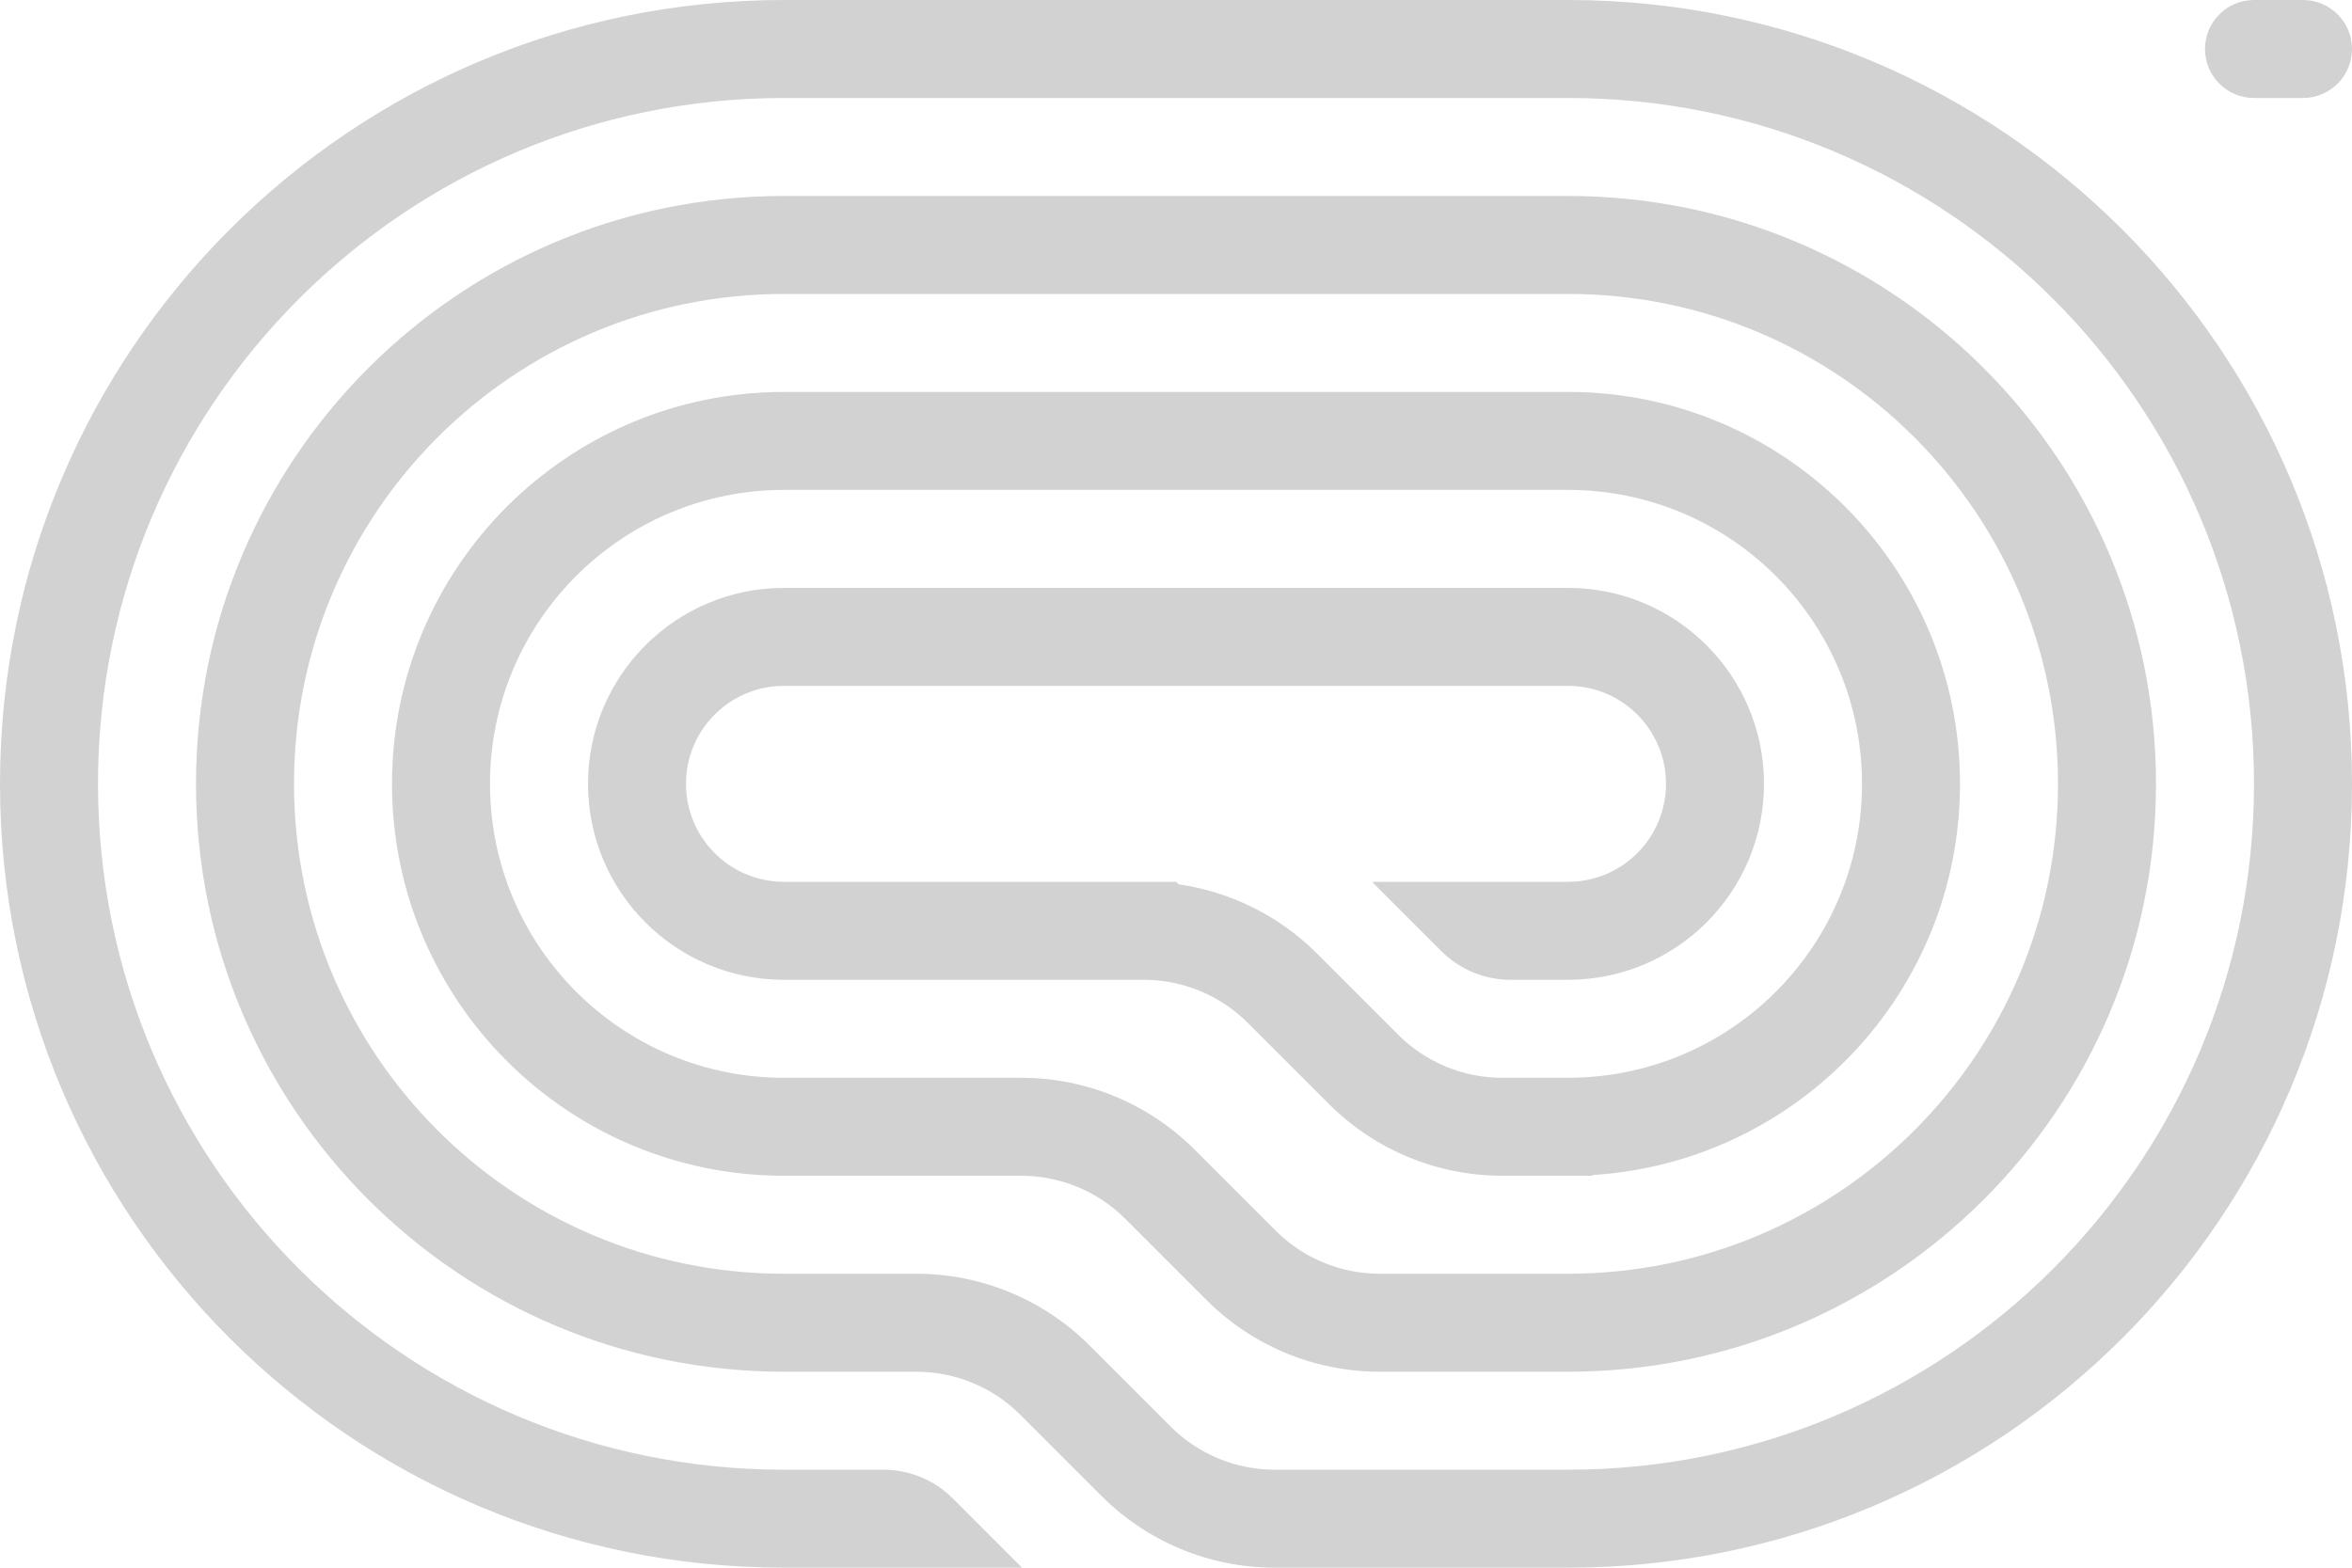
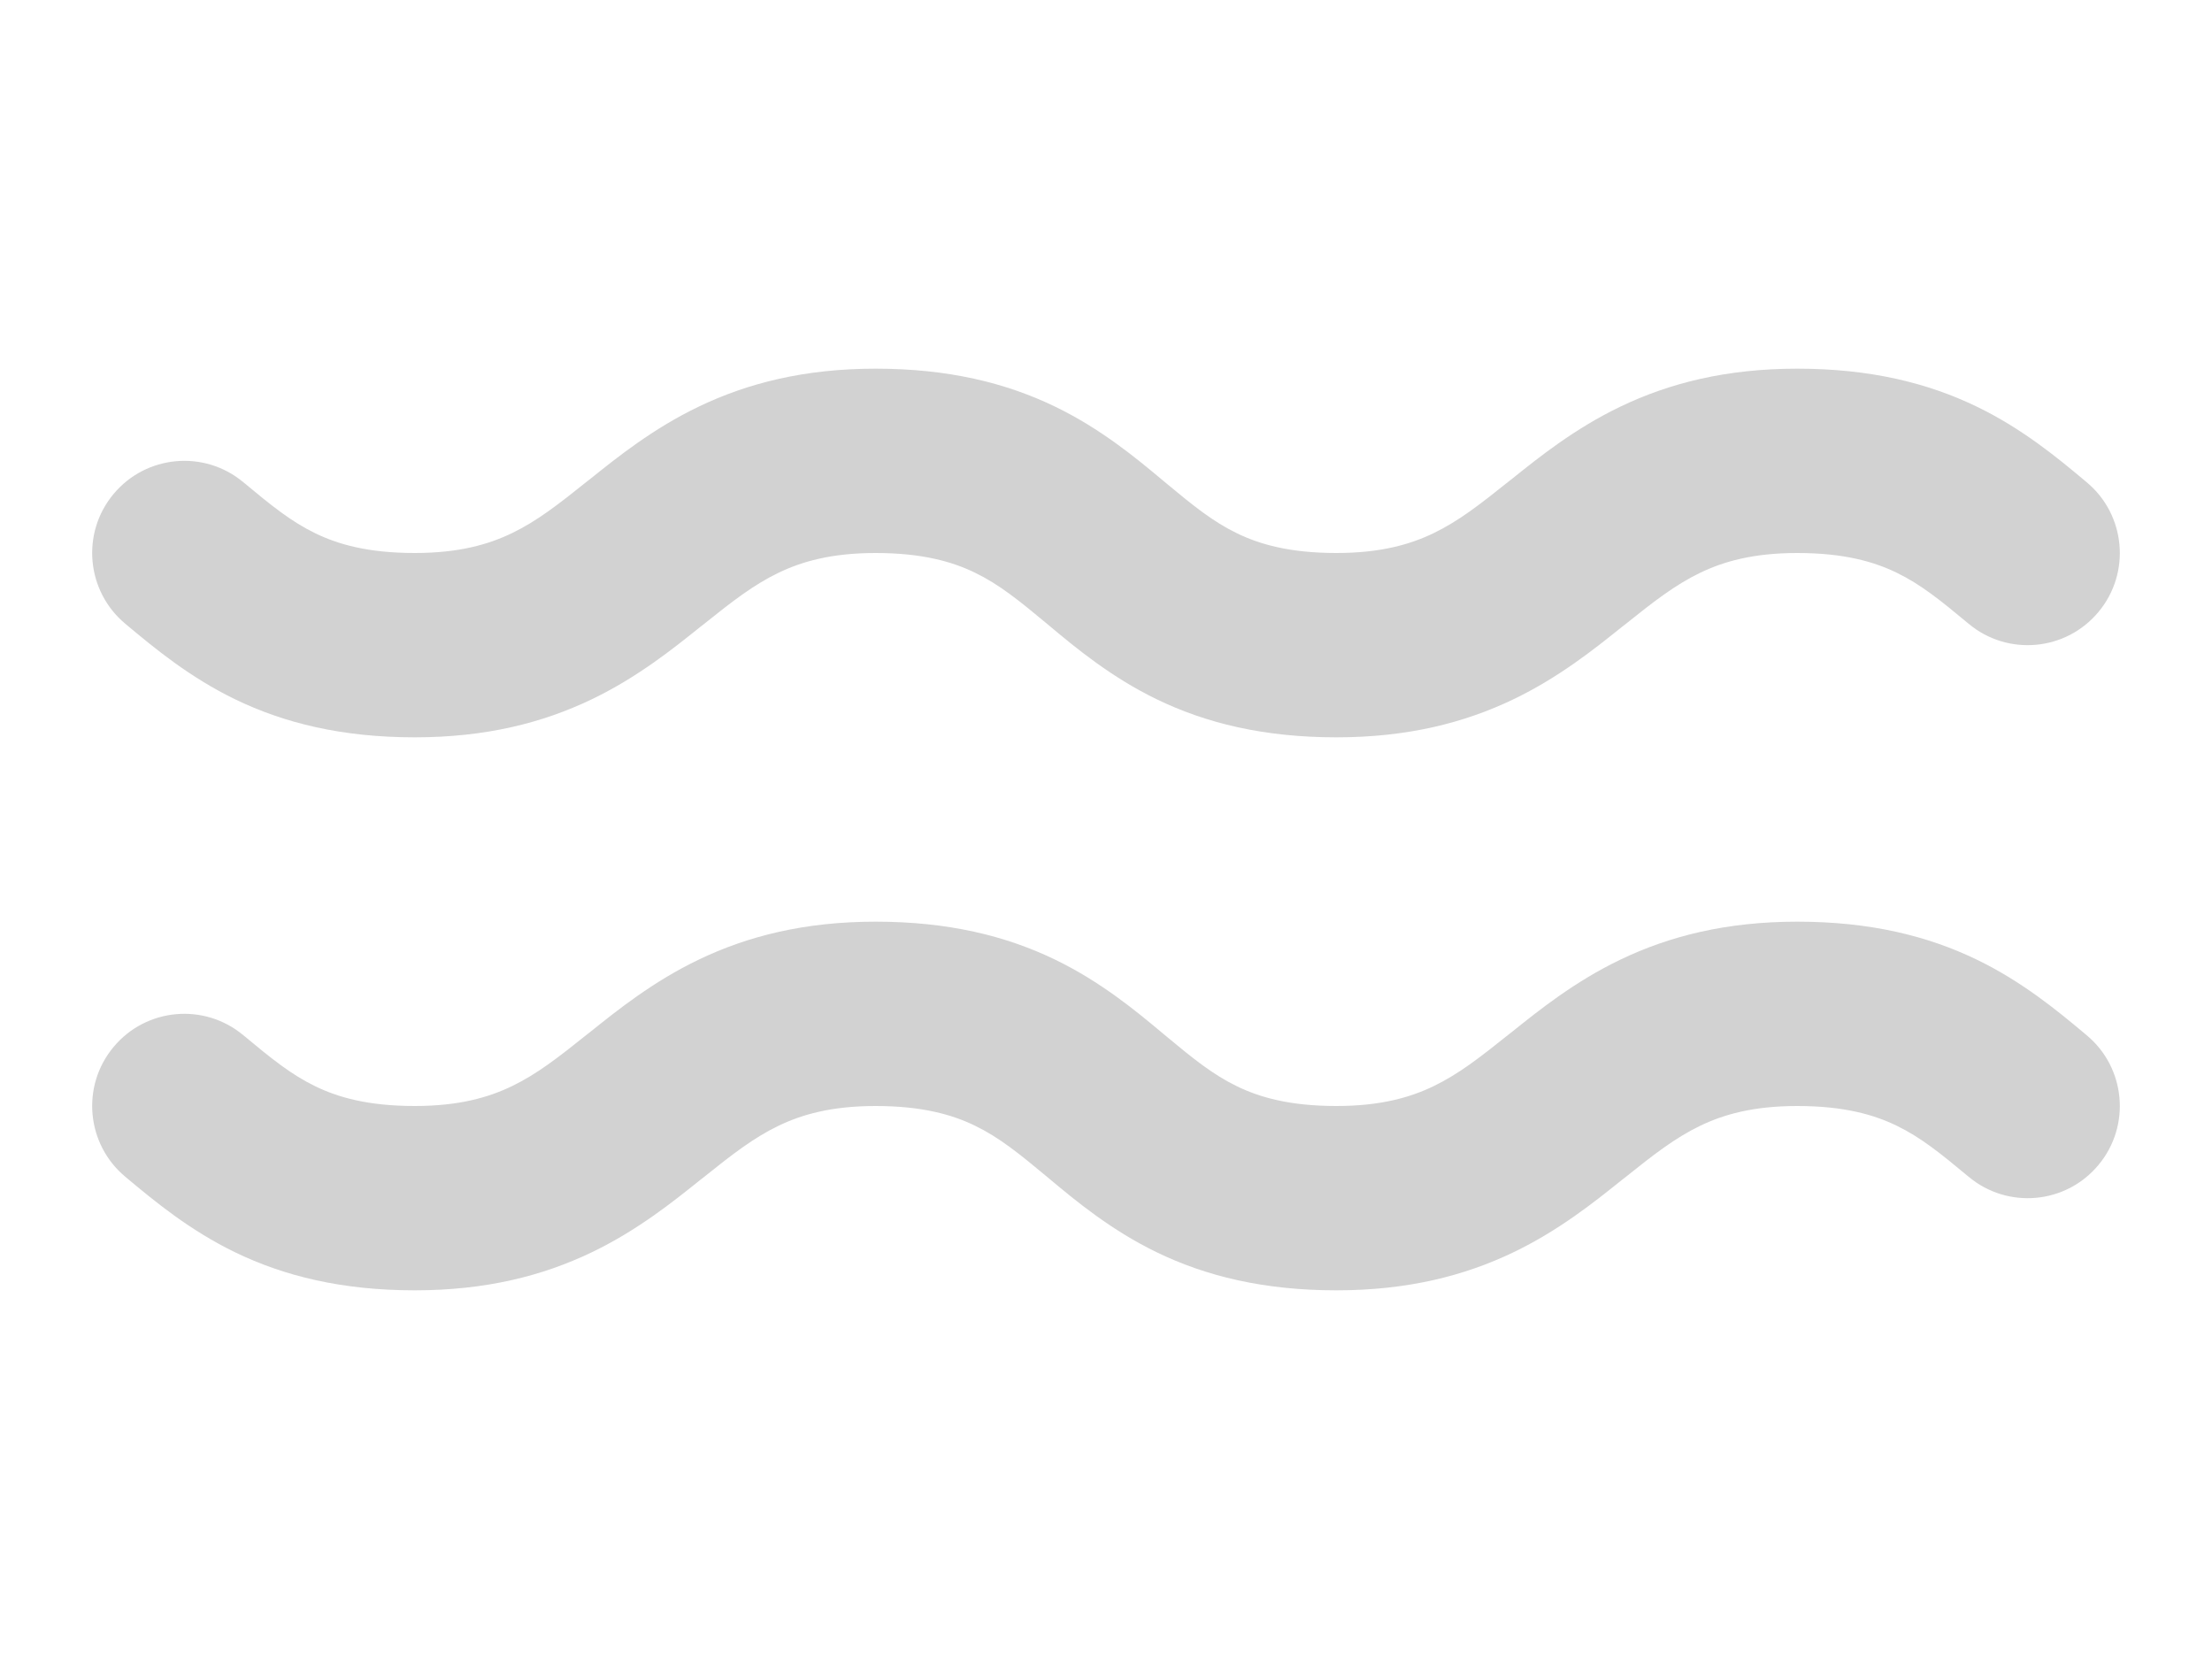
- <svg xmlns="http://www.w3.org/2000/svg" id="logo-73" width="60" height="40" viewBox="0 0 60 40" fill="none">
-   <path d="M56.25 1.25C56.25 1.94 56.81 2.5 57.5 2.5H58.75C59.44 2.5 60 1.94 60 1.25C60 0.56 59.44 3.49691e-06 58.75 3.49691e-06H57.5C56.81 3.49691e-06 56.25 0.56 56.25 1.25Z" class="ccustom" fill="#d2d2d2" />
-   <path d="M20 40H26.072L24.305 38.232C23.836 37.763 23.2 37.5 22.537 37.5H20C10.335 37.5 2.5 29.665 2.5 20C2.5 10.335 10.335 2.5 20 2.5L40 2.5C49.665 2.5 57.5 10.335 57.5 20C57.5 29.665 49.665 37.5 40 37.5H32.518C31.524 37.5 30.57 37.105 29.867 36.402L27.796 34.331C26.624 33.158 25.034 32.5 23.376 32.5H20C13.096 32.5 7.5 26.904 7.5 20C7.5 13.096 13.096 7.5 20 7.5L40 7.5C46.904 7.5 52.5 13.096 52.5 20C52.5 26.904 46.904 32.5 40 32.5H35.196C34.202 32.5 33.248 32.105 32.544 31.402L30.473 29.331C29.301 28.159 27.712 27.5 26.054 27.5H20C15.858 27.5 12.5 24.142 12.5 20C12.5 15.858 15.858 12.5 20 12.5L40 12.5C44.142 12.5 47.5 15.858 47.5 20C47.5 24.092 44.224 27.418 40.151 27.498L40.15 27.5H38.321C37.327 27.5 36.373 27.105 35.669 26.402L33.598 24.331C32.637 23.369 31.394 22.753 30.063 22.563L30 22.5L20 22.5C18.619 22.5 17.5 21.381 17.5 20C17.5 18.619 18.619 17.5 20 17.5L40 17.5C41.381 17.5 42.5 18.619 42.5 20C42.5 21.381 41.381 22.5 40 22.5H35L36.768 24.268C37.237 24.737 37.873 25 38.535 25H40C42.761 25 45 22.761 45 20C45 17.239 42.761 15 40 15L20 15C17.239 15 15 17.239 15 20C15 22.761 17.239 25 20 25L29.179 25C30.174 25 31.127 25.395 31.831 26.098L33.902 28.169C35.074 29.341 36.663 30 38.321 30H40.625V29.981C45.857 29.658 50 25.313 50 20C50 14.477 45.523 10 40 10L20 10C14.477 10 10 14.477 10 20C10 25.523 14.477 30 20 30H26.054C27.049 30 28.002 30.395 28.706 31.098L30.777 33.169C31.949 34.342 33.538 35 35.196 35H40C48.284 35 55 28.284 55 20C55 11.716 48.284 5 40 5L20 5C11.716 5 5 11.716 5 20C5 28.284 11.716 35 20 35H23.376C24.371 35 25.325 35.395 26.028 36.098L28.099 38.169C29.271 39.342 30.861 40 32.518 40H40C51.046 40 60 31.046 60 20C60 8.954 51.046 -9.65645e-07 40 0L20 4.13264e-06C8.954 5.09829e-06 -9.65645e-07 8.954 0 20C9.65645e-07 31.046 8.954 40 20 40Z" class="ccustom" fill="#d2d2d2" />
+ <svg xmlns="http://www.w3.org/2000/svg" width="24" height="18" viewBox="0 0 24 18" fill="none">
+   <path fill-rule="evenodd" clip-rule="evenodd" d="M6.417 7.589C5.887 7.843 5.27 8 4.5 8C3.711 8 3.086 7.846 2.552 7.588C2.053 7.346 1.673 7.029 1.385 6.789C1.376 6.782 1.368 6.775 1.36 6.768C0.936 6.415 0.878 5.784 1.232 5.36C1.585 4.936 2.216 4.878 2.64 5.232C2.95 5.49 3.162 5.661 3.423 5.787C3.664 5.904 3.989 6 4.5 6C4.98 6 5.3 5.907 5.552 5.786C5.824 5.655 6.053 5.477 6.375 5.219C6.384 5.212 6.392 5.206 6.401 5.199C6.7 4.959 7.088 4.648 7.583 4.411C8.113 4.157 8.73 4 9.5 4C10.289 4 10.914 4.154 11.448 4.412C11.947 4.654 12.328 4.971 12.615 5.211C12.624 5.218 12.632 5.225 12.64 5.232C12.95 5.49 13.162 5.661 13.423 5.787C13.664 5.904 13.989 6 14.5 6C14.98 6 15.3 5.907 15.552 5.786C15.824 5.655 16.053 5.477 16.375 5.219C16.384 5.212 16.392 5.206 16.401 5.199C16.7 4.959 17.088 4.648 17.583 4.411C18.113 4.157 18.73 4 19.5 4C20.289 4 20.914 4.154 21.448 4.412C21.947 4.654 22.328 4.971 22.615 5.211L22.64 5.232C23.064 5.585 23.122 6.216 22.768 6.64C22.415 7.064 21.784 7.122 21.36 6.768C21.05 6.51 20.838 6.339 20.577 6.213C20.336 6.096 20.011 6 19.5 6C19.02 6 18.7 6.093 18.448 6.214C18.176 6.345 17.947 6.523 17.625 6.781L17.599 6.801C17.3 7.041 16.912 7.352 16.417 7.589C15.887 7.843 15.27 8 14.5 8C13.711 8 13.086 7.846 12.552 7.588C12.053 7.346 11.672 7.029 11.385 6.789C11.376 6.782 11.368 6.775 11.36 6.768C11.05 6.51 10.838 6.339 10.577 6.213C10.336 6.096 10.011 6 9.5 6C9.02 6 8.7 6.093 8.448 6.214C8.176 6.345 7.947 6.523 7.625 6.781C7.616 6.788 7.608 6.794 7.599 6.801C7.3 7.041 6.912 7.352 6.417 7.589Z" fill="#D2D2D2" />
+   <path fill-rule="evenodd" clip-rule="evenodd" d="M6.417 13.589C5.887 13.843 5.27 14 4.5 14C3.711 14 3.086 13.846 2.552 13.588C2.053 13.346 1.673 13.029 1.385 12.789C1.376 12.782 1.368 12.775 1.36 12.768C0.936 12.415 0.878 11.784 1.232 11.36C1.585 10.935 2.216 10.878 2.64 11.232C2.95 11.49 3.162 11.661 3.423 11.787C3.664 11.904 3.989 12 4.5 12C4.98 12 5.3 11.907 5.552 11.786C5.824 11.655 6.053 11.477 6.375 11.219C6.384 11.212 6.392 11.206 6.401 11.199C6.7 10.959 7.088 10.648 7.583 10.411C8.113 10.157 8.73 10 9.5 10C10.289 10 10.914 10.154 11.448 10.412C11.947 10.654 12.328 10.971 12.615 11.211C12.624 11.218 12.632 11.225 12.64 11.232C12.95 11.49 13.162 11.661 13.423 11.787C13.664 11.904 13.989 12 14.5 12C14.98 12 15.3 11.907 15.552 11.786C15.824 11.655 16.053 11.477 16.375 11.219C16.384 11.212 16.392 11.206 16.401 11.199C16.7 10.959 17.088 10.648 17.583 10.411C18.113 10.157 18.73 10 19.5 10C20.289 10 20.914 10.154 21.448 10.412C21.947 10.654 22.328 10.971 22.615 11.211L22.64 11.232C23.064 11.585 23.122 12.216 22.768 12.64C22.415 13.065 21.784 13.122 21.36 12.768C21.05 12.51 20.838 12.339 20.577 12.213C20.336 12.096 20.011 12 19.5 12C19.02 12 18.7 12.093 18.448 12.214C18.176 12.345 17.947 12.523 17.625 12.781L17.599 12.801C17.3 13.041 16.912 13.352 16.417 13.589C15.887 13.843 15.27 14 14.5 14C13.711 14 13.086 13.846 12.552 13.588C12.053 13.346 11.672 13.029 11.385 12.789C11.376 12.782 11.368 12.775 11.36 12.768C11.05 12.51 10.838 12.339 10.577 12.213C10.336 12.096 10.011 12 9.5 12C9.02 12 8.7 12.093 8.448 12.214C8.176 12.345 7.947 12.523 7.625 12.781C7.616 12.788 7.608 12.794 7.599 12.801C7.3 13.041 6.912 13.352 6.417 13.589Z" fill="#D2D2D2" />
</svg>
